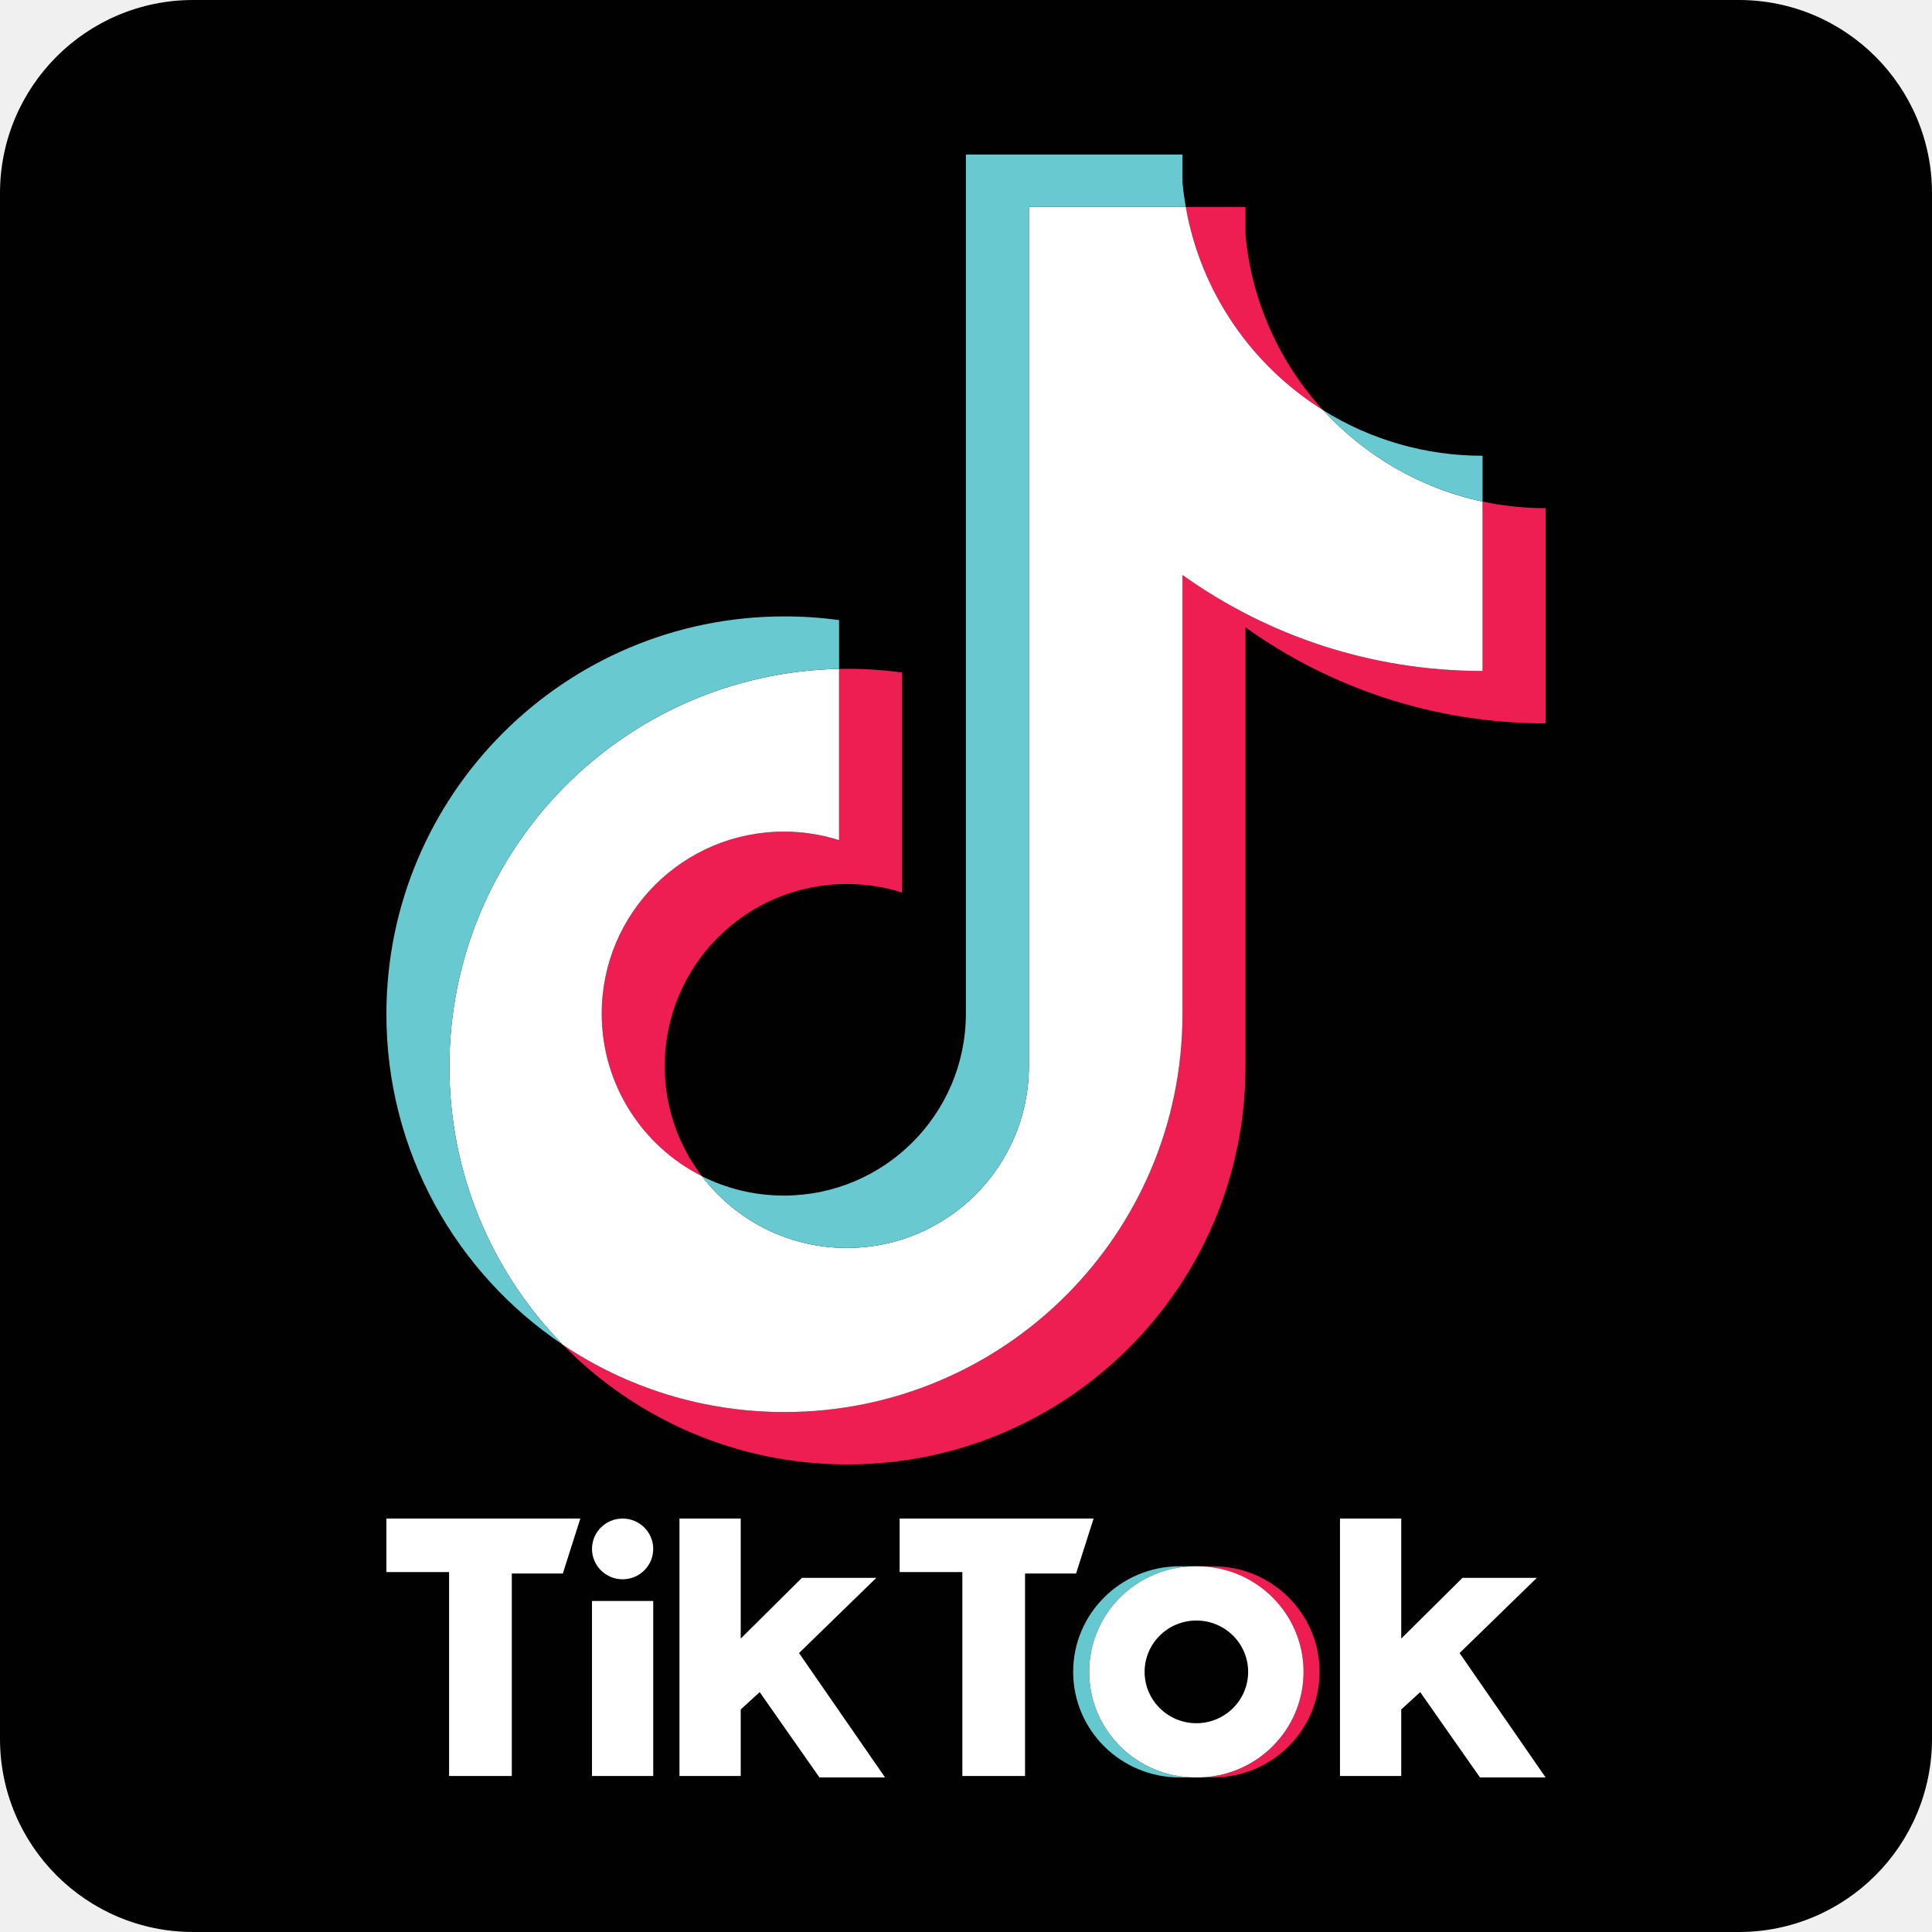
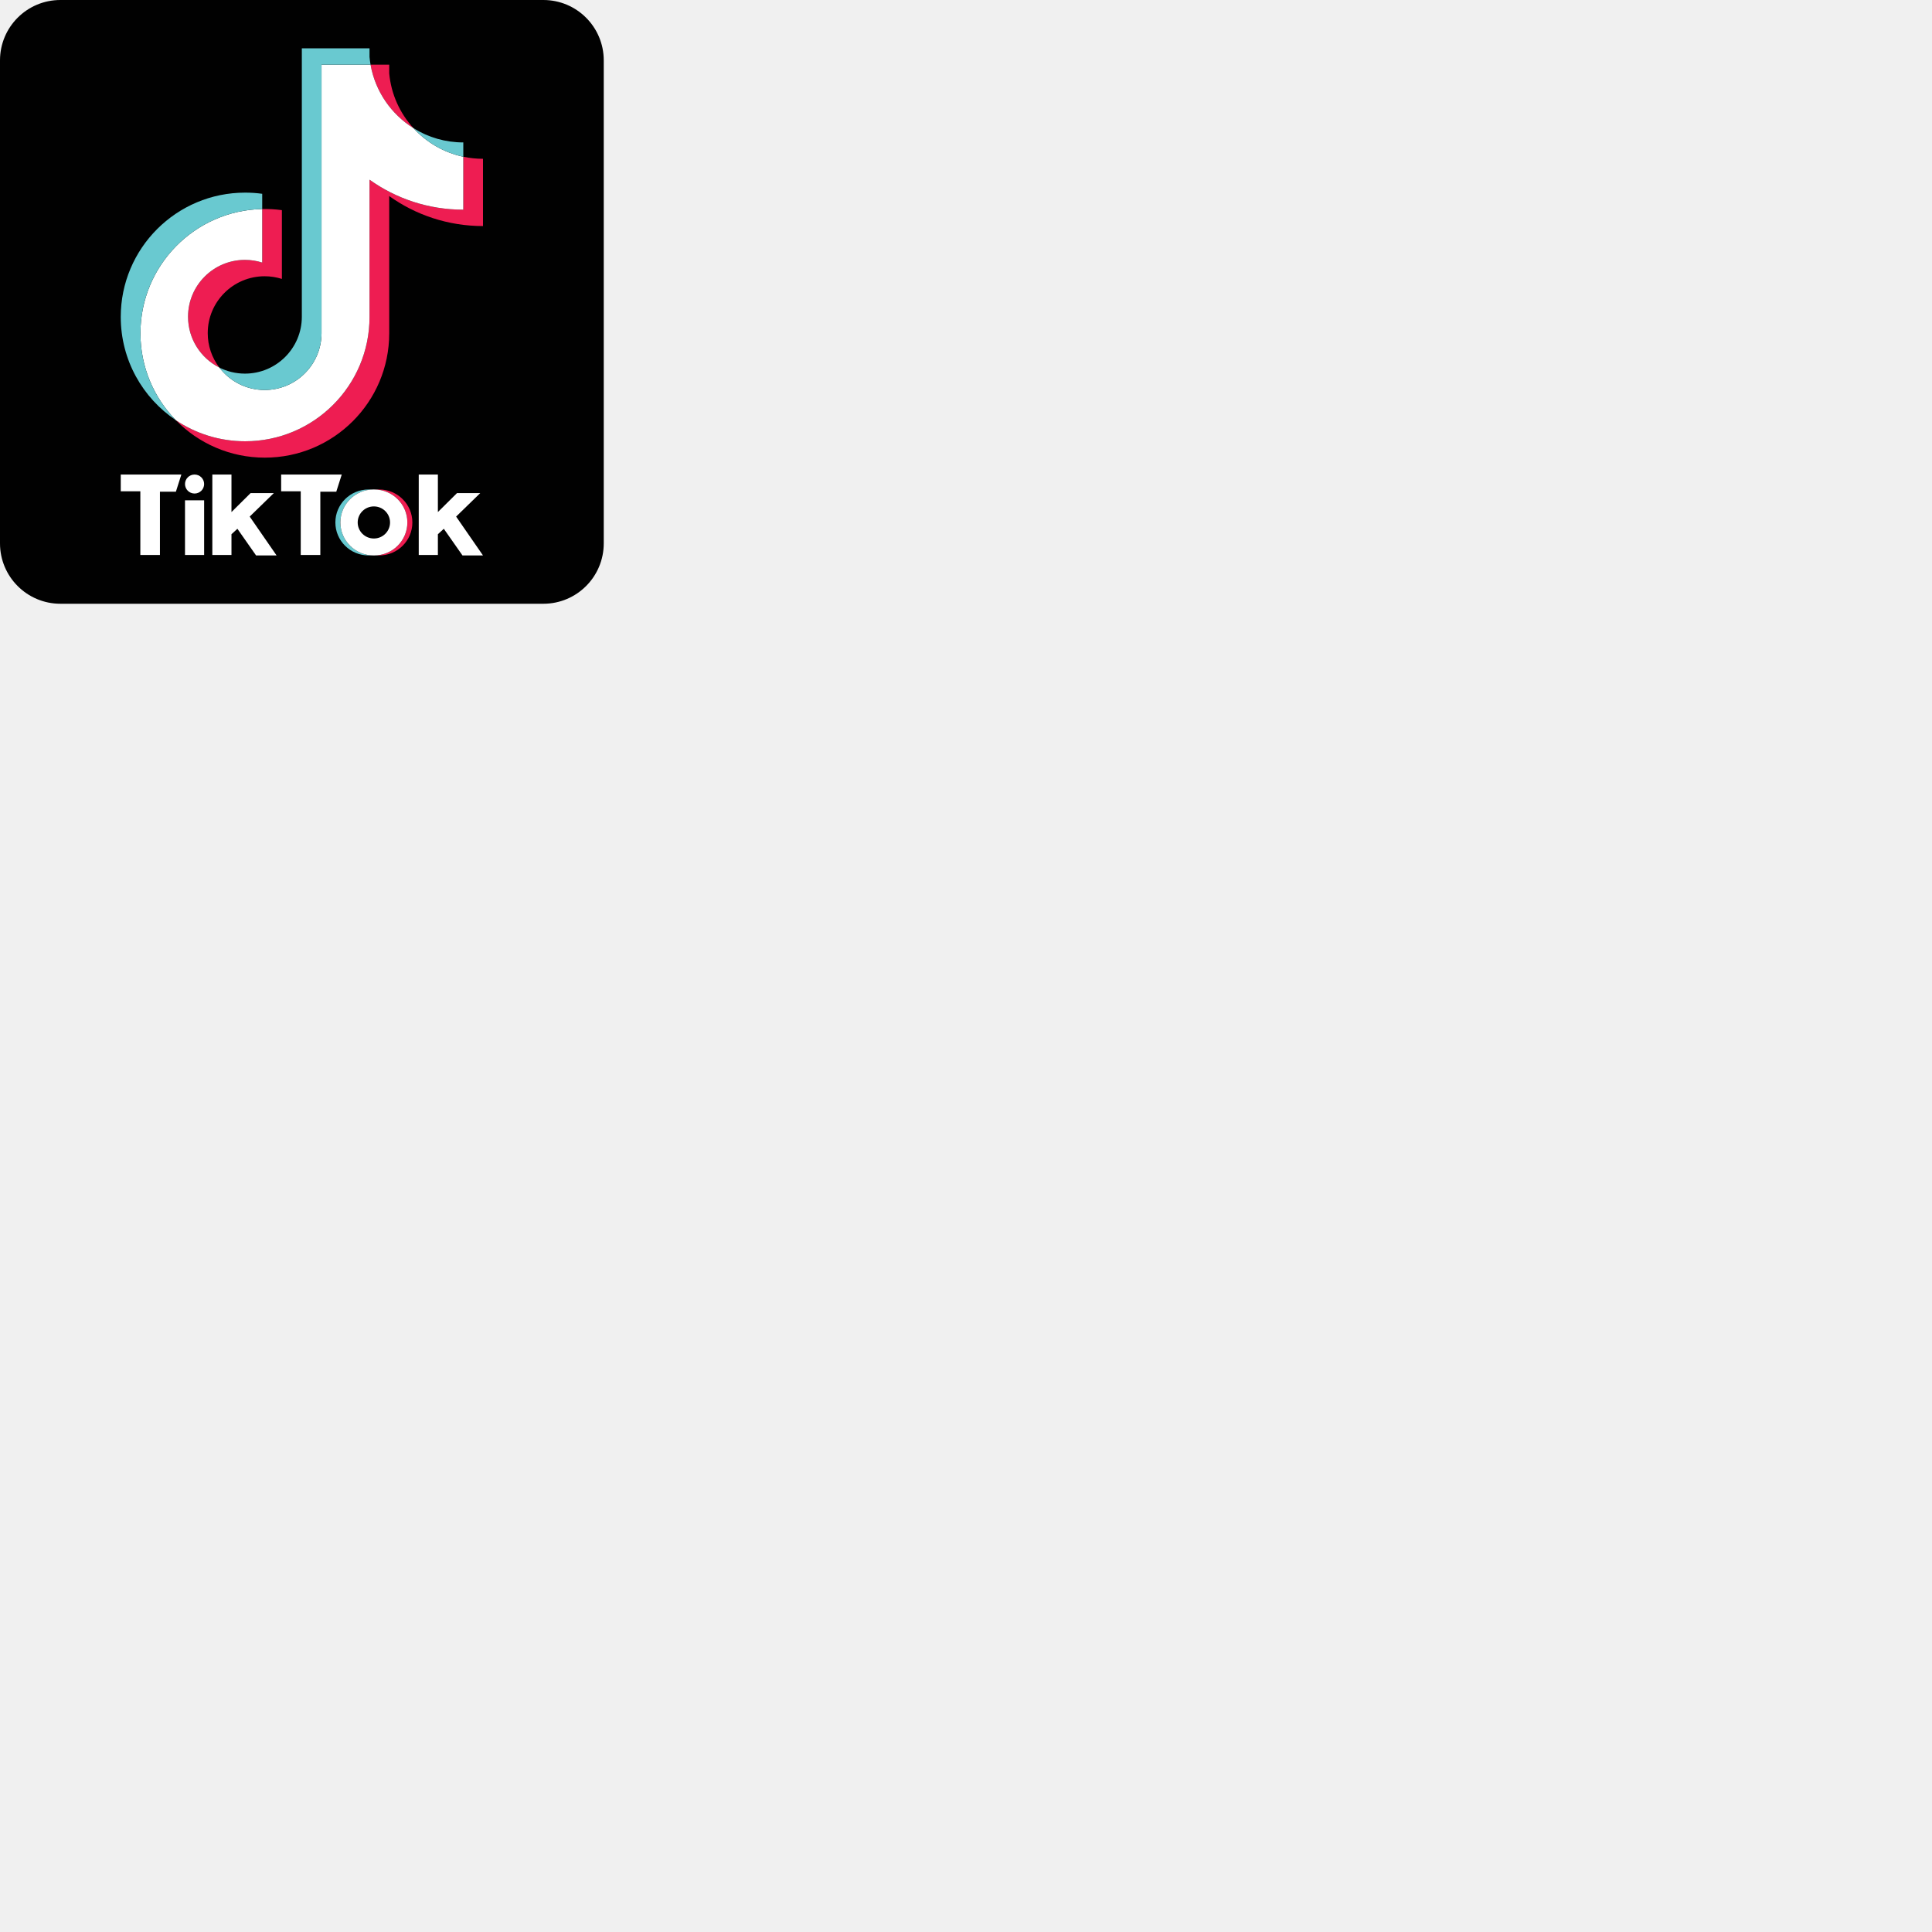
- <svg xmlns="http://www.w3.org/2000/svg" height="2500" viewBox="0 0 250 250" width="2500">
+ <svg xmlns="http://www.w3.org/2000/svg" height="2500" viewBox="0 0 800 800" width="2500">
  <g clip-rule="evenodd" fill-rule="evenodd">
    <path d="M25 0h200c13.808 0 25 11.192 25 25v200c0 13.808-11.192 25-25 25H25c-13.808 0-25-11.192-25-25V25C0 11.192 11.192 0 25 0z" fill="#010101" />
    <path d="M156.98 230c7.607 0 13.774-6.117 13.774-13.662s-6.167-13.663-13.774-13.663h-2.075c7.607 0 13.774 6.118 13.774 13.663S162.512 230 154.905 230z" fill="#ee1d51" />
    <path d="M154.717 202.675h-2.075c-7.607 0-13.775 6.118-13.775 13.663S145.035 230 152.642 230h2.075c-7.608 0-13.775-6.117-13.775-13.662s6.167-13.663 13.775-13.663z" fill="#66c8cf" />
    <ellipse cx="154.811" cy="216.338" fill="#010101" rx="6.699" ry="6.643" />
    <path d="M50 196.5v6.925h8.112v26.388h8.115v-26.201h6.603l2.264-7.112zm66.415 0v6.925h8.112v26.388h8.115v-26.201h6.603l2.264-7.112zm-39.81 3.93c0-2.17 1.771-3.93 3.959-3.93 2.19 0 3.963 1.76 3.963 3.93s-1.772 3.93-3.963 3.93c-2.188-.001-3.959-1.76-3.959-3.93zm0 6.738h7.922v22.645h-7.922zM87.924 196.5v33.313h7.925v-8.608l2.453-2.248L106.037 230h8.49l-11.133-16.095 10-9.733h-9.622l-7.923 7.86V196.5zm85.47 0v33.313h7.926v-8.608l2.452-2.248L191.509 230H200l-11.133-16.095 10-9.733h-9.622l-7.925 7.86V196.5z" fill="#fff" />
    <path d="M161.167 81.186c10.944 7.819 24.352 12.42 38.832 12.42V65.755a39.26 39.26 0 0 1-8.155-.853v21.923c-14.479 0-27.885-4.601-38.832-12.42v56.835c0 28.432-23.06 51.479-51.505 51.479-10.613 0-20.478-3.207-28.673-8.707C82.187 183.57 95.23 189.5 109.66 189.5c28.447 0 51.508-23.047 51.508-51.48V81.186zm10.06-28.098c-5.593-6.107-9.265-14-10.06-22.726V26.78h-7.728c1.945 11.09 8.58 20.565 17.788 26.308zm-80.402 99.107a23.445 23.445 0 0 1-4.806-14.256c0-13.004 10.548-23.547 23.561-23.547a23.6 23.6 0 0 1 7.147 1.103V87.022a51.97 51.97 0 0 0-8.152-.469v22.162a23.619 23.619 0 0 0-7.15-1.103c-13.013 0-23.56 10.543-23.56 23.548 0 9.195 5.272 17.157 12.96 21.035z" fill="#ee1d52" />
    <path d="M153.012 74.405c10.947 7.819 24.353 12.42 38.832 12.42V64.902c-8.082-1.72-15.237-5.942-20.617-11.814-9.208-5.743-15.843-15.218-17.788-26.308H133.14v111.239c-.046 12.968-10.576 23.468-23.561 23.468-7.652 0-14.45-3.645-18.755-9.292-7.688-3.878-12.96-11.84-12.96-21.035 0-13.005 10.547-23.548 23.56-23.548 2.493 0 4.896.388 7.15 1.103V86.553c-27.945.577-50.42 23.399-50.42 51.467 0 14.011 5.597 26.713 14.68 35.993 8.195 5.5 18.06 8.707 28.673 8.707 28.445 0 51.505-23.048 51.505-51.479z" fill="#fff" />
    <path d="M191.844 64.902v-5.928a38.84 38.84 0 0 1-20.617-5.887 38.948 38.948 0 0 0 20.617 11.815zM153.439 26.78a39.524 39.524 0 0 1-.427-3.198V20h-28.028v111.24c-.045 12.967-10.574 23.467-23.56 23.467-3.813 0-7.412-.904-10.6-2.512 4.305 5.647 11.103 9.292 18.755 9.292 12.984 0 23.515-10.5 23.561-23.468V26.78zm-44.864 59.773v-6.311a51.97 51.97 0 0 0-7.067-.479C73.06 79.763 50 102.811 50 131.24c0 17.824 9.063 33.532 22.835 42.772-9.083-9.28-14.68-21.982-14.68-35.993 0-28.067 22.474-50.889 50.42-51.466z" fill="#69c9d0" />
    <path d="M154.904 230c7.607 0 13.775-6.117 13.775-13.662s-6.168-13.663-13.775-13.663h-.188c-7.607 0-13.774 6.118-13.774 13.663S147.109 230 154.716 230zm-6.792-13.662c0-3.67 3-6.643 6.7-6.643 3.697 0 6.697 2.973 6.697 6.643s-3 6.645-6.697 6.645c-3.7-.001-6.7-2.975-6.7-6.645z" fill="#fff" />
  </g>
</svg>
